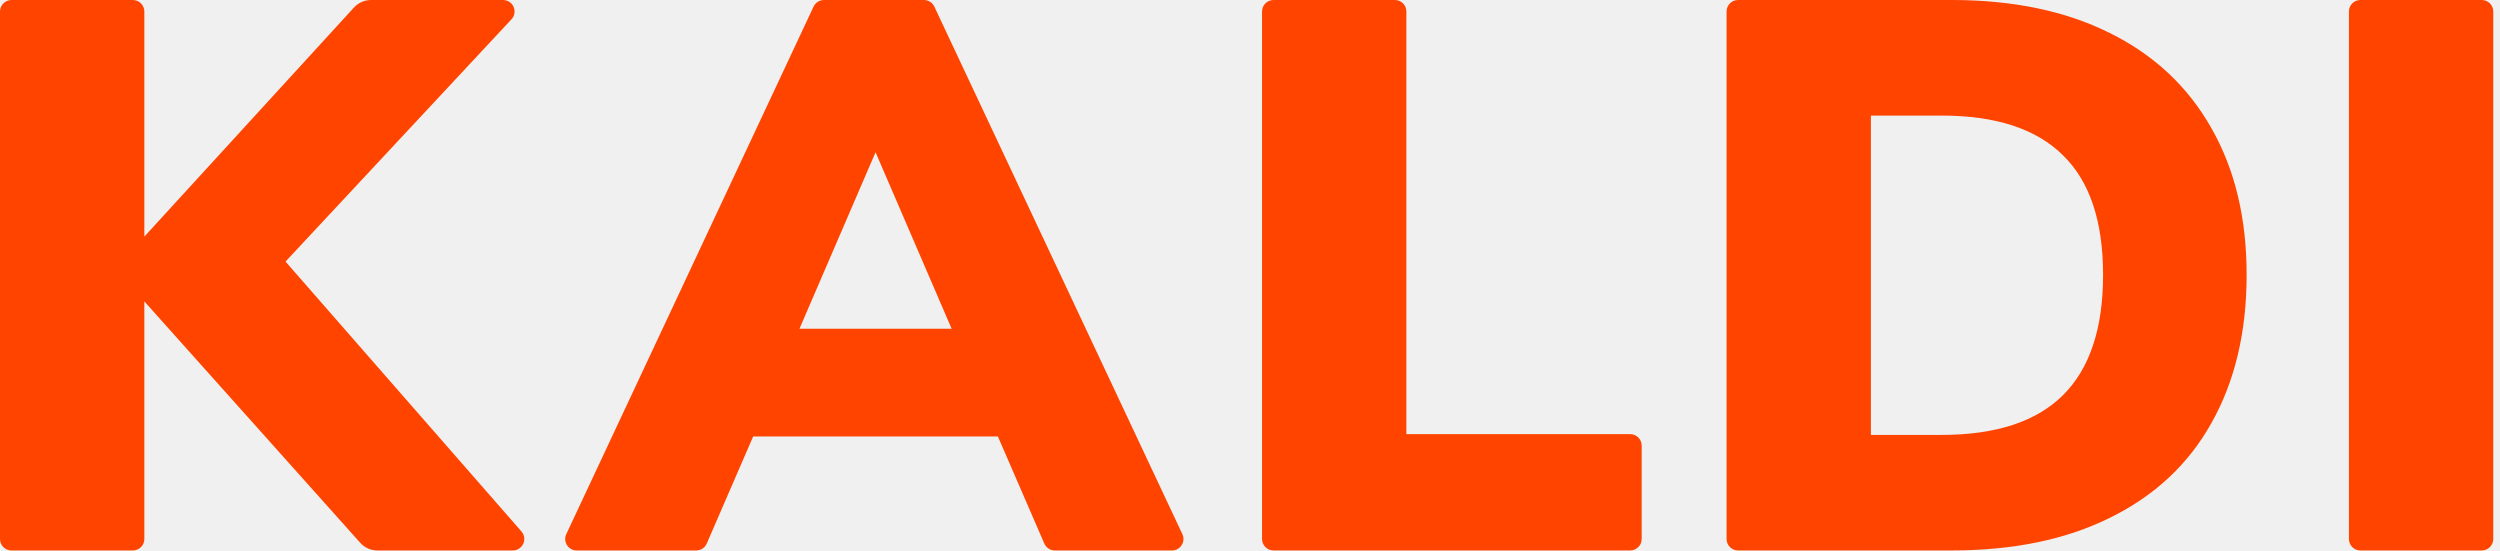
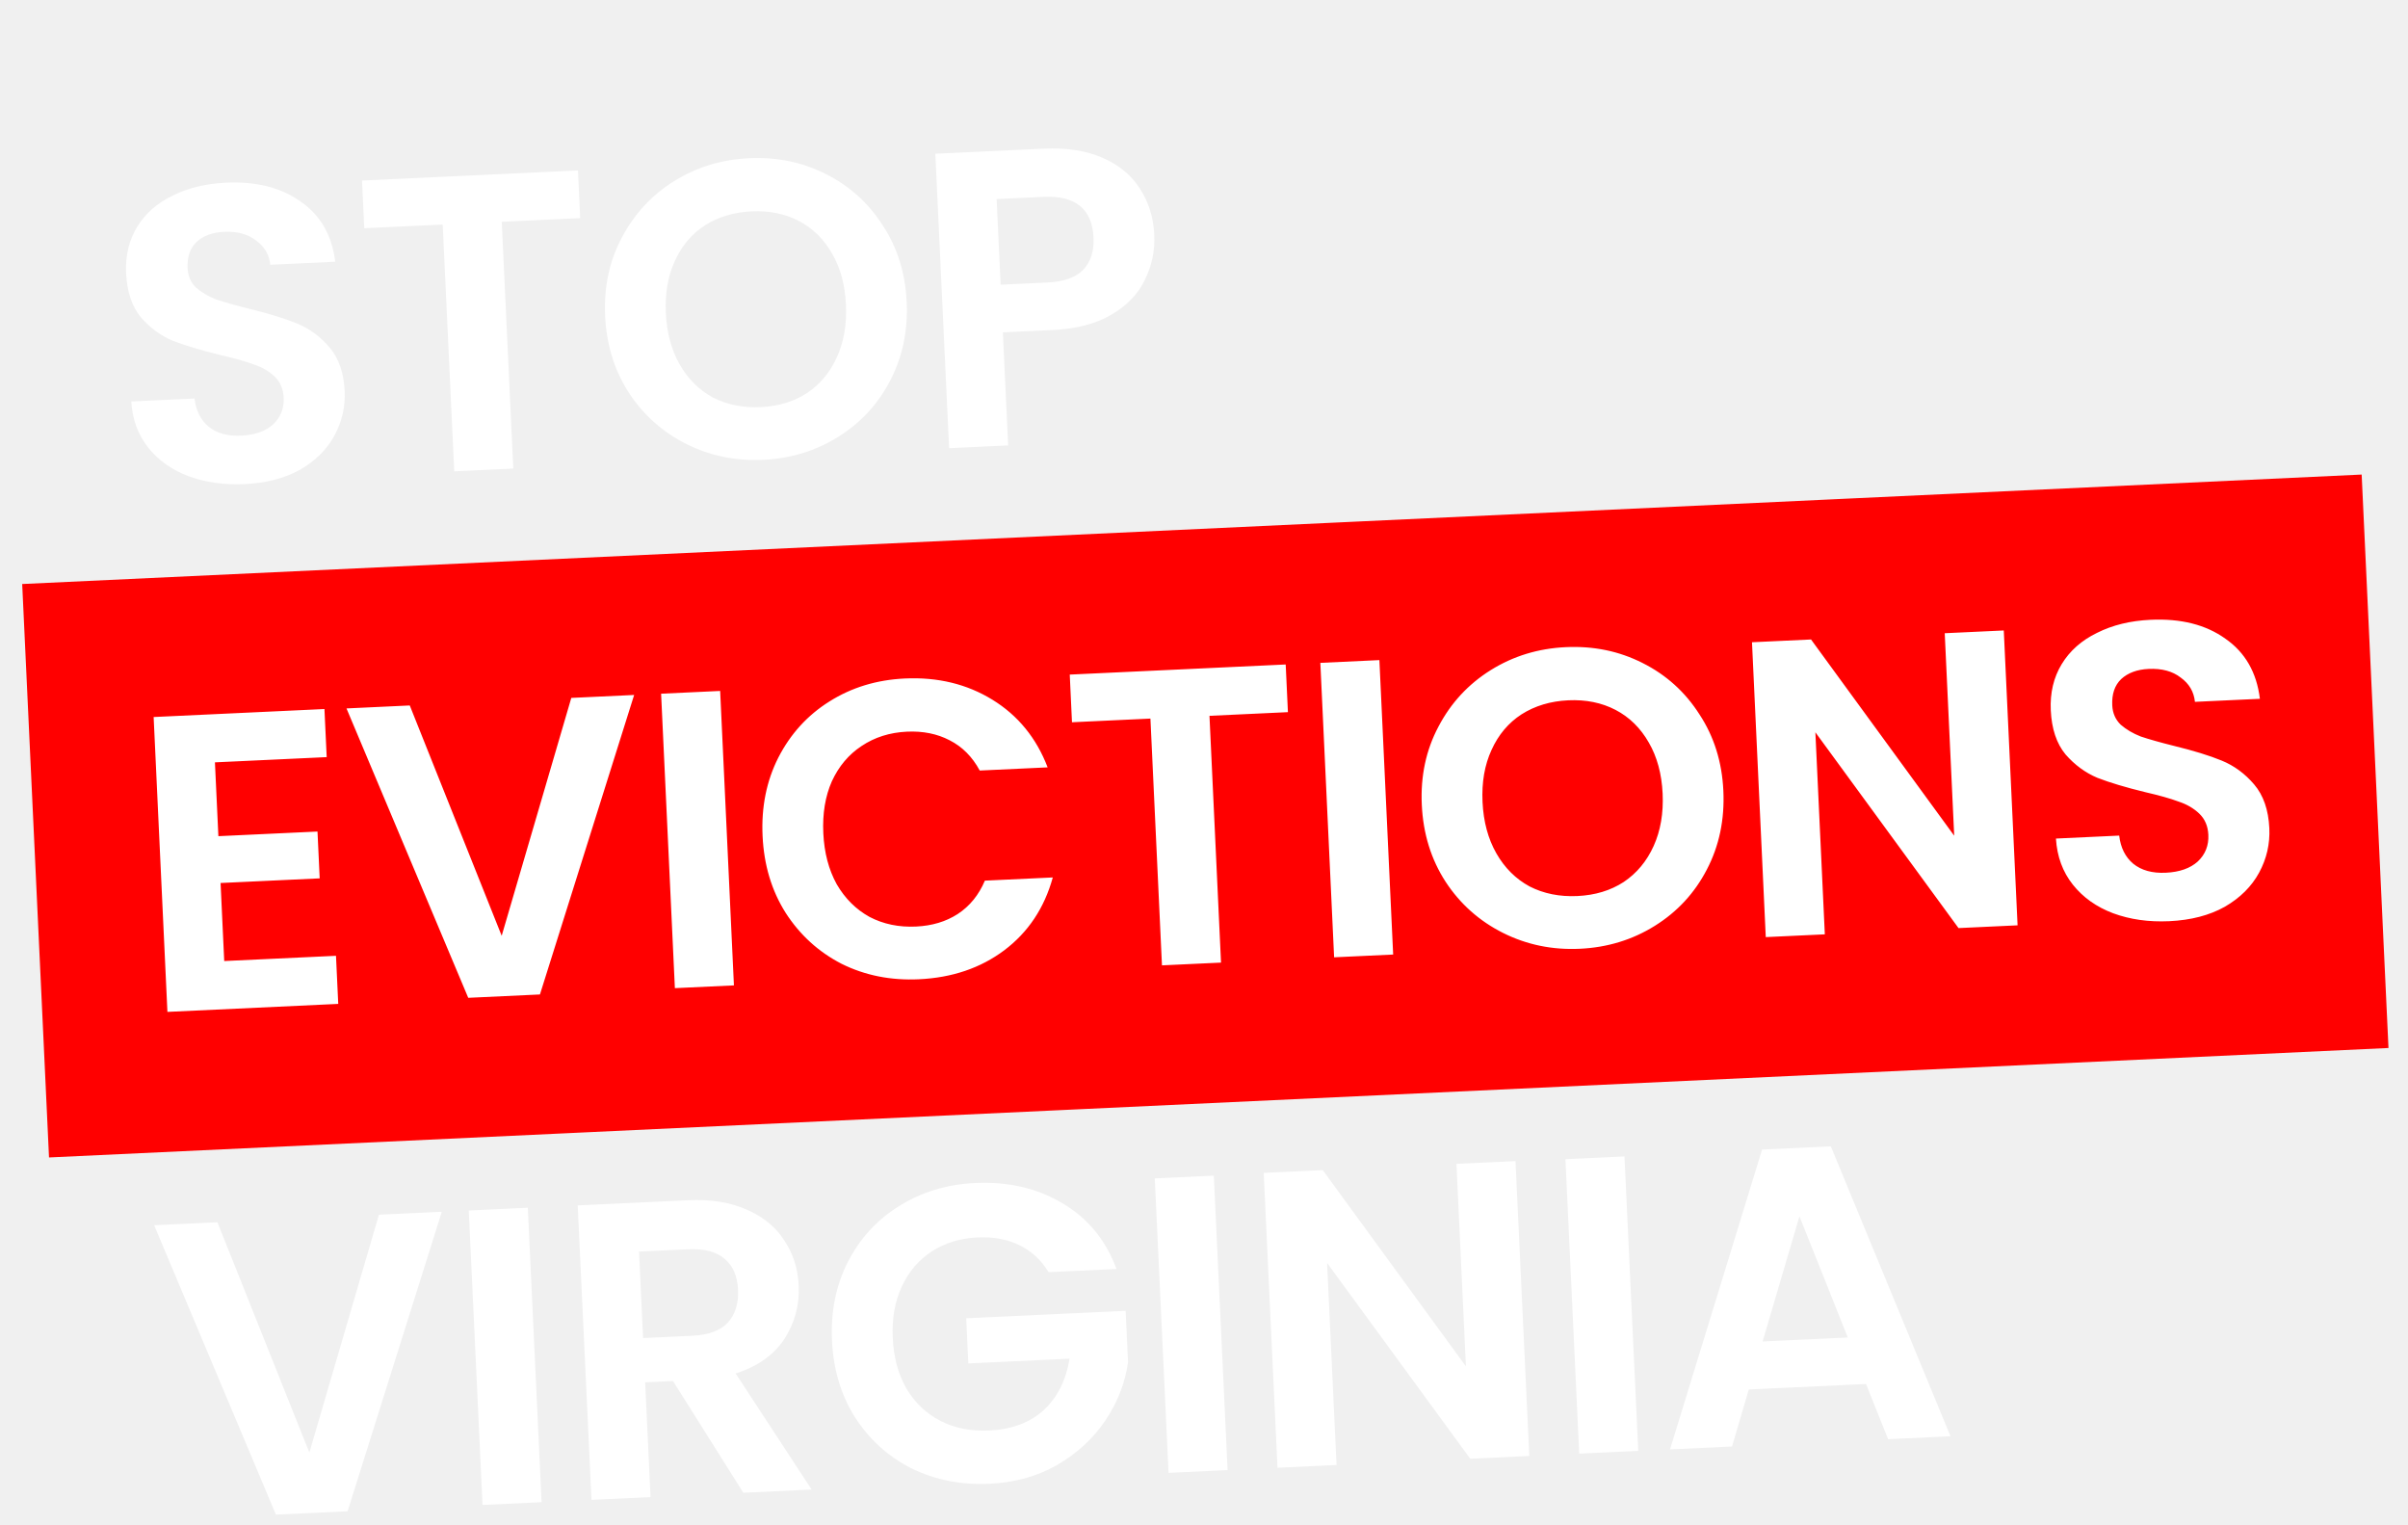
- <svg xmlns="http://www.w3.org/2000/svg" xmlns:xlink="http://www.w3.org/1999/xlink" viewBox="0 0 109 24">
-   <g transform="translate(-1470)">
-     <g style="mix-blend-mode:normal" transform="translate(1470)" fill="#f40">
-       <use xlink:href="#b" style="mix-blend-mode:normal" />
-       <use xlink:href="#c" style="mix-blend-mode:normal" />
-       <use xlink:href="#d" style="mix-blend-mode:normal" />
-       <use xlink:href="#e" style="mix-blend-mode:normal" />
-       <use xlink:href="#f" style="mix-blend-mode:normal" />
-     </g>
-   </g>
-   <defs>
-     <path id="b" d="M22.735 23.171c.283.323.053.829-.376.829h-5.907c-.285 0-.556-.121-.745-.333l-9.414-10.526v10.36c0 .276-.224.5-.5.5h-5.293c-.276 0-.5-.224-.5-.5v-23c0-.276.224-.5.5-.5h5.293c.276 0 .5.224.5.5v9.815l9.141-9.99c.19-.207.457-.325.738-.325h5.762c.437 0 .664.521.366.841l-9.851 10.563 10.287 11.767z" />
-     <path id="c" d="M45.991 24c-.199 0-.38-.118-.459-.301l-2.024-4.669h-10.67l-2.024 4.669c-.079.183-.259.301-.459.301h-5.212c-.366 0-.608-.381-.453-.712l10.782-23c.082-.176.259-.288.453-.288h4.358c.194 0 .37.112.453.287l10.815 23c.156.332-.086.713-.452.713h-5.108zm-11.135-9.668h6.635l-3.317-7.694-3.317 7.694z" />
-     <path id="d" d="M55.525 24c-.276 0-.5-.224-.5-.5v-23c0-.276.224-.5.5-.5h5.293c.276 0 .5.224.5.5v18.428h9.759c.276 0 .5.224.5.5v4.072c0 .276-.224.5-.5.5h-15.552z" />
-     <path id="e" d="M75.279.5c0-.276.224-.5.5-.5h9.315c2.667 0 4.959.477 6.874 1.43 1.938.953 3.42 2.338 4.446 4.153 1.026 1.793 1.539 3.926 1.539 6.4 0 2.496-.513 4.652-1.539 6.468-1.003 1.793-2.474 3.166-4.412 4.119-1.915.953-4.218 1.43-6.908 1.43h-9.315c-.276 0-.5-.224-.5-.5v-23zm9.37 18.462c2.371 0 4.138-.579 5.301-1.736 1.163-1.157 1.744-2.905 1.744-5.242 0-2.338-.581-4.074-1.744-5.209-1.163-1.157-2.93-1.736-5.301-1.736h-3.078v13.923h3.078z" />
-     <path id="f" d="M102.913 24c-.276 0-.5-.224-.5-.5v-23c0-.276.224-.5.5-.5h5.293c.276 0 .5.224.5.5v23c0 .276-.224.5-.5.5h-5.293z" />
-   </defs>
+ <svg xmlns="http://www.w3.org/2000/svg" width="365" height="231" viewBox="0 0 365 231" fill="none">
+   <rect x="7.024" y="91.842" width="348" height="80" transform="rotate(-2.67828 7.0241 91.8423)" fill="#FF0000" stroke="#FF0000" stroke-width="7" />
+   <path d="M37.077 73.366C33.966 73.511 31.128 73.11 28.564 72.162C26.042 71.213 24.01 69.77 22.467 67.835C20.924 65.899 20.068 63.569 19.897 60.843L29.487 60.394C29.701 62.221 30.408 63.64 31.608 64.652C32.851 65.662 34.496 66.118 36.542 66.023C38.63 65.925 40.248 65.358 41.395 64.322C42.541 63.243 43.076 61.894 43 60.275C42.938 58.954 42.483 57.886 41.633 57.071C40.783 56.257 39.729 55.644 38.471 55.233C37.254 54.777 35.566 54.301 33.407 53.804C30.469 53.087 28.065 52.367 26.194 51.643C24.364 50.874 22.75 49.69 21.351 48.089C19.993 46.444 19.248 44.215 19.116 41.402C18.992 38.76 19.545 36.427 20.775 34.405C22.005 32.383 23.789 30.804 26.128 29.67C28.464 28.493 31.167 27.832 34.236 27.689C38.839 27.473 42.621 28.428 45.582 30.554C48.584 32.634 50.328 35.671 50.813 39.663L40.968 40.124C40.811 38.593 40.092 37.367 38.81 36.444C37.569 35.477 35.947 35.041 33.943 35.135C32.196 35.216 30.811 35.73 29.787 36.674C28.806 37.617 28.355 38.941 28.435 40.646C28.491 41.839 28.921 42.823 29.726 43.597C30.572 44.326 31.582 44.919 32.757 45.377C33.972 45.79 35.66 46.266 37.821 46.806C40.759 47.523 43.164 48.265 45.037 49.031C46.909 49.798 48.546 51.003 49.947 52.646C51.348 54.289 52.113 56.495 52.243 59.266C52.355 61.653 51.84 63.898 50.7 66.001C49.56 68.105 47.825 69.83 45.496 71.178C43.165 72.483 40.359 73.212 37.077 73.366ZM87.607 25.833L87.945 33.057L76.054 33.613L77.804 71.012L68.854 71.431L67.104 34.032L55.213 34.588L54.875 27.364L87.607 25.833ZM115.681 69.689C111.504 69.884 107.622 69.083 104.036 67.286C100.449 65.489 97.552 62.913 95.345 59.556C93.136 56.157 91.929 52.262 91.723 47.873C91.52 43.525 92.36 39.578 94.245 36.03C96.127 32.439 98.77 29.582 102.173 27.458C105.576 25.334 109.366 24.174 113.543 23.979C117.762 23.782 121.644 24.582 125.188 26.381C128.774 28.178 131.651 30.777 133.817 34.179C136.025 37.535 137.23 41.387 137.433 45.734C137.639 50.124 136.8 54.114 134.918 57.705C133.076 61.251 130.454 64.086 127.051 66.21C123.648 68.334 119.858 69.493 115.681 69.689ZM115.307 61.698C117.992 61.572 120.33 60.865 122.32 59.576C124.307 58.244 125.824 56.422 126.869 54.109C127.914 51.796 128.367 49.148 128.227 46.165C128.088 43.181 127.391 40.609 126.136 38.446C124.88 36.241 123.201 34.59 121.099 33.492C118.998 32.395 116.604 31.908 113.919 32.034C111.234 32.16 108.876 32.868 106.843 34.159C104.853 35.448 103.336 37.249 102.29 39.562C101.243 41.832 100.79 44.459 100.929 47.442C101.069 50.425 101.767 53.02 103.023 55.224C104.28 57.429 105.96 59.102 108.063 60.242C110.207 61.338 112.622 61.823 115.307 61.698ZM174.962 35.586C175.074 37.972 174.603 40.237 173.55 42.379C172.54 44.519 170.85 46.285 168.48 47.678C166.153 49.068 163.157 49.849 159.492 50.02L152.012 50.37L152.813 67.503L143.863 67.922L141.776 23.299L158.206 22.53C161.658 22.369 164.627 22.828 167.112 23.908C169.597 24.987 171.485 26.544 172.776 28.576C174.11 30.607 174.838 32.943 174.962 35.586ZM158.77 42.814C161.242 42.698 163.049 42.059 164.19 40.895C165.33 39.688 165.852 38.062 165.756 36.016C165.553 31.669 163.022 29.609 158.163 29.836L151.067 30.168L151.674 43.146L158.77 42.814Z" fill="white" />
+   <path d="M66.967 183.646L52.688 229.035L41.82 229.543L23.367 185.686L32.956 185.237L46.891 220.144L57.441 184.092L66.967 183.646ZM80.005 183.036L82.092 227.659L73.142 228.078L71.055 183.455L80.005 183.036ZM112.671 226.229L102.013 209.3L97.793 209.498L98.607 226.887L89.656 227.305L87.569 182.682L104.319 181.899C107.771 181.737 110.741 182.218 113.228 183.34C115.713 184.42 117.601 185.976 118.892 188.008C120.224 189.996 120.949 192.269 121.069 194.826C121.207 197.767 120.479 200.471 118.886 202.937C117.291 205.361 114.83 207.099 111.505 208.152L123.028 225.744L112.671 226.229ZM97.479 202.785L104.959 202.435C107.388 202.322 109.173 201.661 110.312 200.455C111.45 199.206 111.97 197.537 111.872 195.449C111.776 193.403 111.106 191.854 109.861 190.801C108.614 189.707 106.775 189.216 104.346 189.33L96.866 189.679L97.479 202.785ZM158.944 192.798C157.833 190.971 156.36 189.609 154.524 188.712C152.688 187.816 150.577 187.423 148.19 187.535C145.548 187.658 143.231 188.365 141.241 189.654C139.252 190.943 137.733 192.722 136.686 194.993C135.639 197.263 135.183 199.847 135.319 202.745C135.458 205.728 136.155 208.301 137.41 210.464C138.707 212.624 140.427 214.252 142.572 215.348C144.716 216.443 147.173 216.926 149.943 216.797C153.353 216.637 156.103 215.612 158.193 213.72C160.28 211.786 161.59 209.183 162.12 205.912L146.777 206.63L146.457 199.789L170.622 198.659L170.987 206.458C170.536 209.597 169.392 212.534 167.555 215.268C165.718 218.002 163.282 220.252 160.246 222.017C157.252 223.738 153.836 224.688 150 224.867C145.696 225.068 141.751 224.292 138.167 222.537C134.623 220.738 131.768 218.16 129.604 214.801C127.482 211.441 126.318 207.565 126.113 203.176C125.907 198.786 126.704 194.819 128.503 191.275C130.343 187.686 132.944 184.852 136.307 182.773C139.71 180.649 143.542 179.487 147.804 179.288C152.833 179.053 157.26 180.084 161.083 182.383C164.905 184.639 167.623 187.95 169.236 192.317L158.944 192.798ZM183.989 178.172L186.076 222.795L177.126 223.214L175.038 178.591L183.989 178.172ZM231.807 220.656L222.856 221.074L201.158 191.4L202.59 222.023L193.64 222.441L191.55 177.754L200.5 177.335L222.201 207.074L220.766 176.387L229.716 175.969L231.807 220.656ZM246.236 175.26L248.323 219.883L239.373 220.302L237.285 175.679L246.236 175.26ZM282.852 209.747L265.079 210.578L262.536 219.218L253.138 219.658L267.094 174.22L277.515 173.733L295.652 217.669L286.19 218.112L282.852 209.747ZM280.087 202.7L272.757 184.335L267.173 203.304L280.087 202.7Z" fill="white" />
+   <path d="M32.579 115.537L33.102 126.724L48.126 126.022L48.458 133.118L33.434 133.821L33.987 145.648L50.929 144.855L51.27 152.143L25.378 153.354L23.288 108.667L49.179 107.456L49.52 114.744L32.579 115.537ZM96.122 105.324L81.843 150.713L70.975 151.221L52.521 107.364L62.111 106.915L76.045 141.822L86.596 105.77L96.122 105.324ZM109.159 104.714L111.247 149.338L102.297 149.756L100.209 105.133L109.159 104.714ZM115.591 126.71C115.385 122.32 116.182 118.353 117.981 114.809C119.821 111.221 122.401 108.388 125.721 106.31C129.081 104.188 132.892 103.028 137.154 102.828C142.141 102.595 146.569 103.669 150.439 106.051C154.31 108.433 157.096 111.848 158.799 116.296L148.507 116.777C147.384 114.694 145.86 113.163 143.935 112.186C142.052 111.206 139.897 110.773 137.467 110.886C134.867 111.008 132.573 111.735 130.586 113.066C128.638 114.353 127.141 116.132 126.094 118.402C125.09 120.67 124.657 123.296 124.797 126.279C124.934 129.22 125.61 131.794 126.824 134.001C128.078 136.163 129.736 137.816 131.797 138.958C133.898 140.056 136.249 140.544 138.849 140.422C141.278 140.308 143.384 139.676 145.167 138.525C146.991 137.329 148.364 135.642 149.287 133.463L159.58 132.981C158.301 137.611 155.847 141.293 152.216 144.025C148.625 146.713 144.316 148.175 139.287 148.41C135.025 148.61 131.123 147.831 127.581 146.075C124.079 144.274 121.246 141.694 119.082 138.335C116.96 134.975 115.796 131.1 115.591 126.71ZM194.883 100.704L195.221 107.928L183.33 108.485L185.08 145.884L176.129 146.302L174.38 108.903L162.489 109.46L162.151 102.236L194.883 100.704ZM209.085 100.04L211.173 144.663L202.222 145.082L200.135 100.459L209.085 100.04ZM239.471 143.788C235.294 143.983 231.413 143.182 227.826 141.385C224.239 139.588 221.343 137.012 219.135 133.655C216.926 130.256 215.719 126.361 215.513 121.972C215.31 117.624 216.151 113.677 218.035 110.129C219.917 106.538 222.56 103.681 225.963 101.557C229.366 99.433 233.156 98.273 237.333 98.078C241.552 97.88 245.434 98.681 248.978 100.48C252.564 102.277 255.441 104.877 257.608 108.278C259.815 111.634 261.02 115.486 261.223 119.833C261.429 124.223 260.59 128.213 258.708 131.804C256.866 135.35 254.244 138.185 250.841 140.309C247.438 142.433 243.648 143.593 239.471 143.788ZM239.097 135.797C241.782 135.671 244.12 134.964 246.11 133.675C248.098 132.343 249.614 130.521 250.659 128.208C251.704 125.895 252.157 123.247 252.018 120.264C251.878 117.281 251.181 114.708 249.927 112.545C248.67 110.34 246.991 108.689 244.89 107.591C242.788 106.494 240.395 106.008 237.71 106.133C235.025 106.259 232.666 106.967 230.633 108.258C228.643 109.547 227.126 111.348 226.081 113.661C225.034 115.931 224.58 118.558 224.719 121.541C224.859 124.524 225.557 127.119 226.813 129.324C228.07 131.529 229.75 133.201 231.853 134.342C233.998 135.437 236.412 135.922 239.097 135.797ZM305.82 140.236L296.869 140.654L275.171 110.98L276.603 141.602L267.653 142.021L265.563 97.334L274.513 96.915L296.214 126.654L294.779 95.967L303.729 95.549L305.82 140.236ZM328.814 139.609C325.703 139.754 322.865 139.353 320.3 138.405C317.778 137.455 315.746 136.013 314.203 134.077C312.661 132.142 311.804 129.811 311.634 127.086L321.223 126.637C321.437 128.464 322.144 129.883 323.345 130.895C324.588 131.904 326.232 132.361 328.278 132.266C330.367 132.168 331.984 131.601 333.132 130.565C334.277 129.486 334.812 128.137 334.737 126.518C334.675 125.196 334.219 124.128 333.369 123.314C332.52 122.499 331.466 121.887 330.208 121.476C328.991 121.02 327.303 120.544 325.144 120.047C322.206 119.33 319.801 118.609 317.931 117.885C316.101 117.117 314.487 115.932 313.088 114.332C311.729 112.687 310.984 110.458 310.853 107.645C310.729 105.003 311.282 102.67 312.511 100.648C313.741 98.626 315.525 97.047 317.864 95.912C320.201 94.735 322.904 94.075 325.972 93.931C330.575 93.716 334.357 94.671 337.319 96.796C340.32 98.877 342.064 101.914 342.55 105.906L332.705 106.366C332.548 104.836 331.828 103.61 330.546 102.687C329.305 101.72 327.683 101.284 325.68 101.377C323.933 101.459 322.547 101.972 321.523 102.917C320.542 103.86 320.092 105.184 320.171 106.889C320.227 108.082 320.658 109.066 321.463 109.84C322.308 110.569 323.319 111.162 324.493 111.62C325.709 112.033 327.397 112.509 329.558 113.049C332.496 113.766 334.901 114.507 336.773 115.274C338.646 116.041 340.283 117.246 341.684 118.889C343.085 120.532 343.85 122.738 343.98 125.509C344.091 127.895 343.577 130.14 342.437 132.244C341.296 134.348 339.562 136.073 337.233 137.421C334.902 138.726 332.096 139.455 328.814 139.609Z" fill="white" />
</svg>
